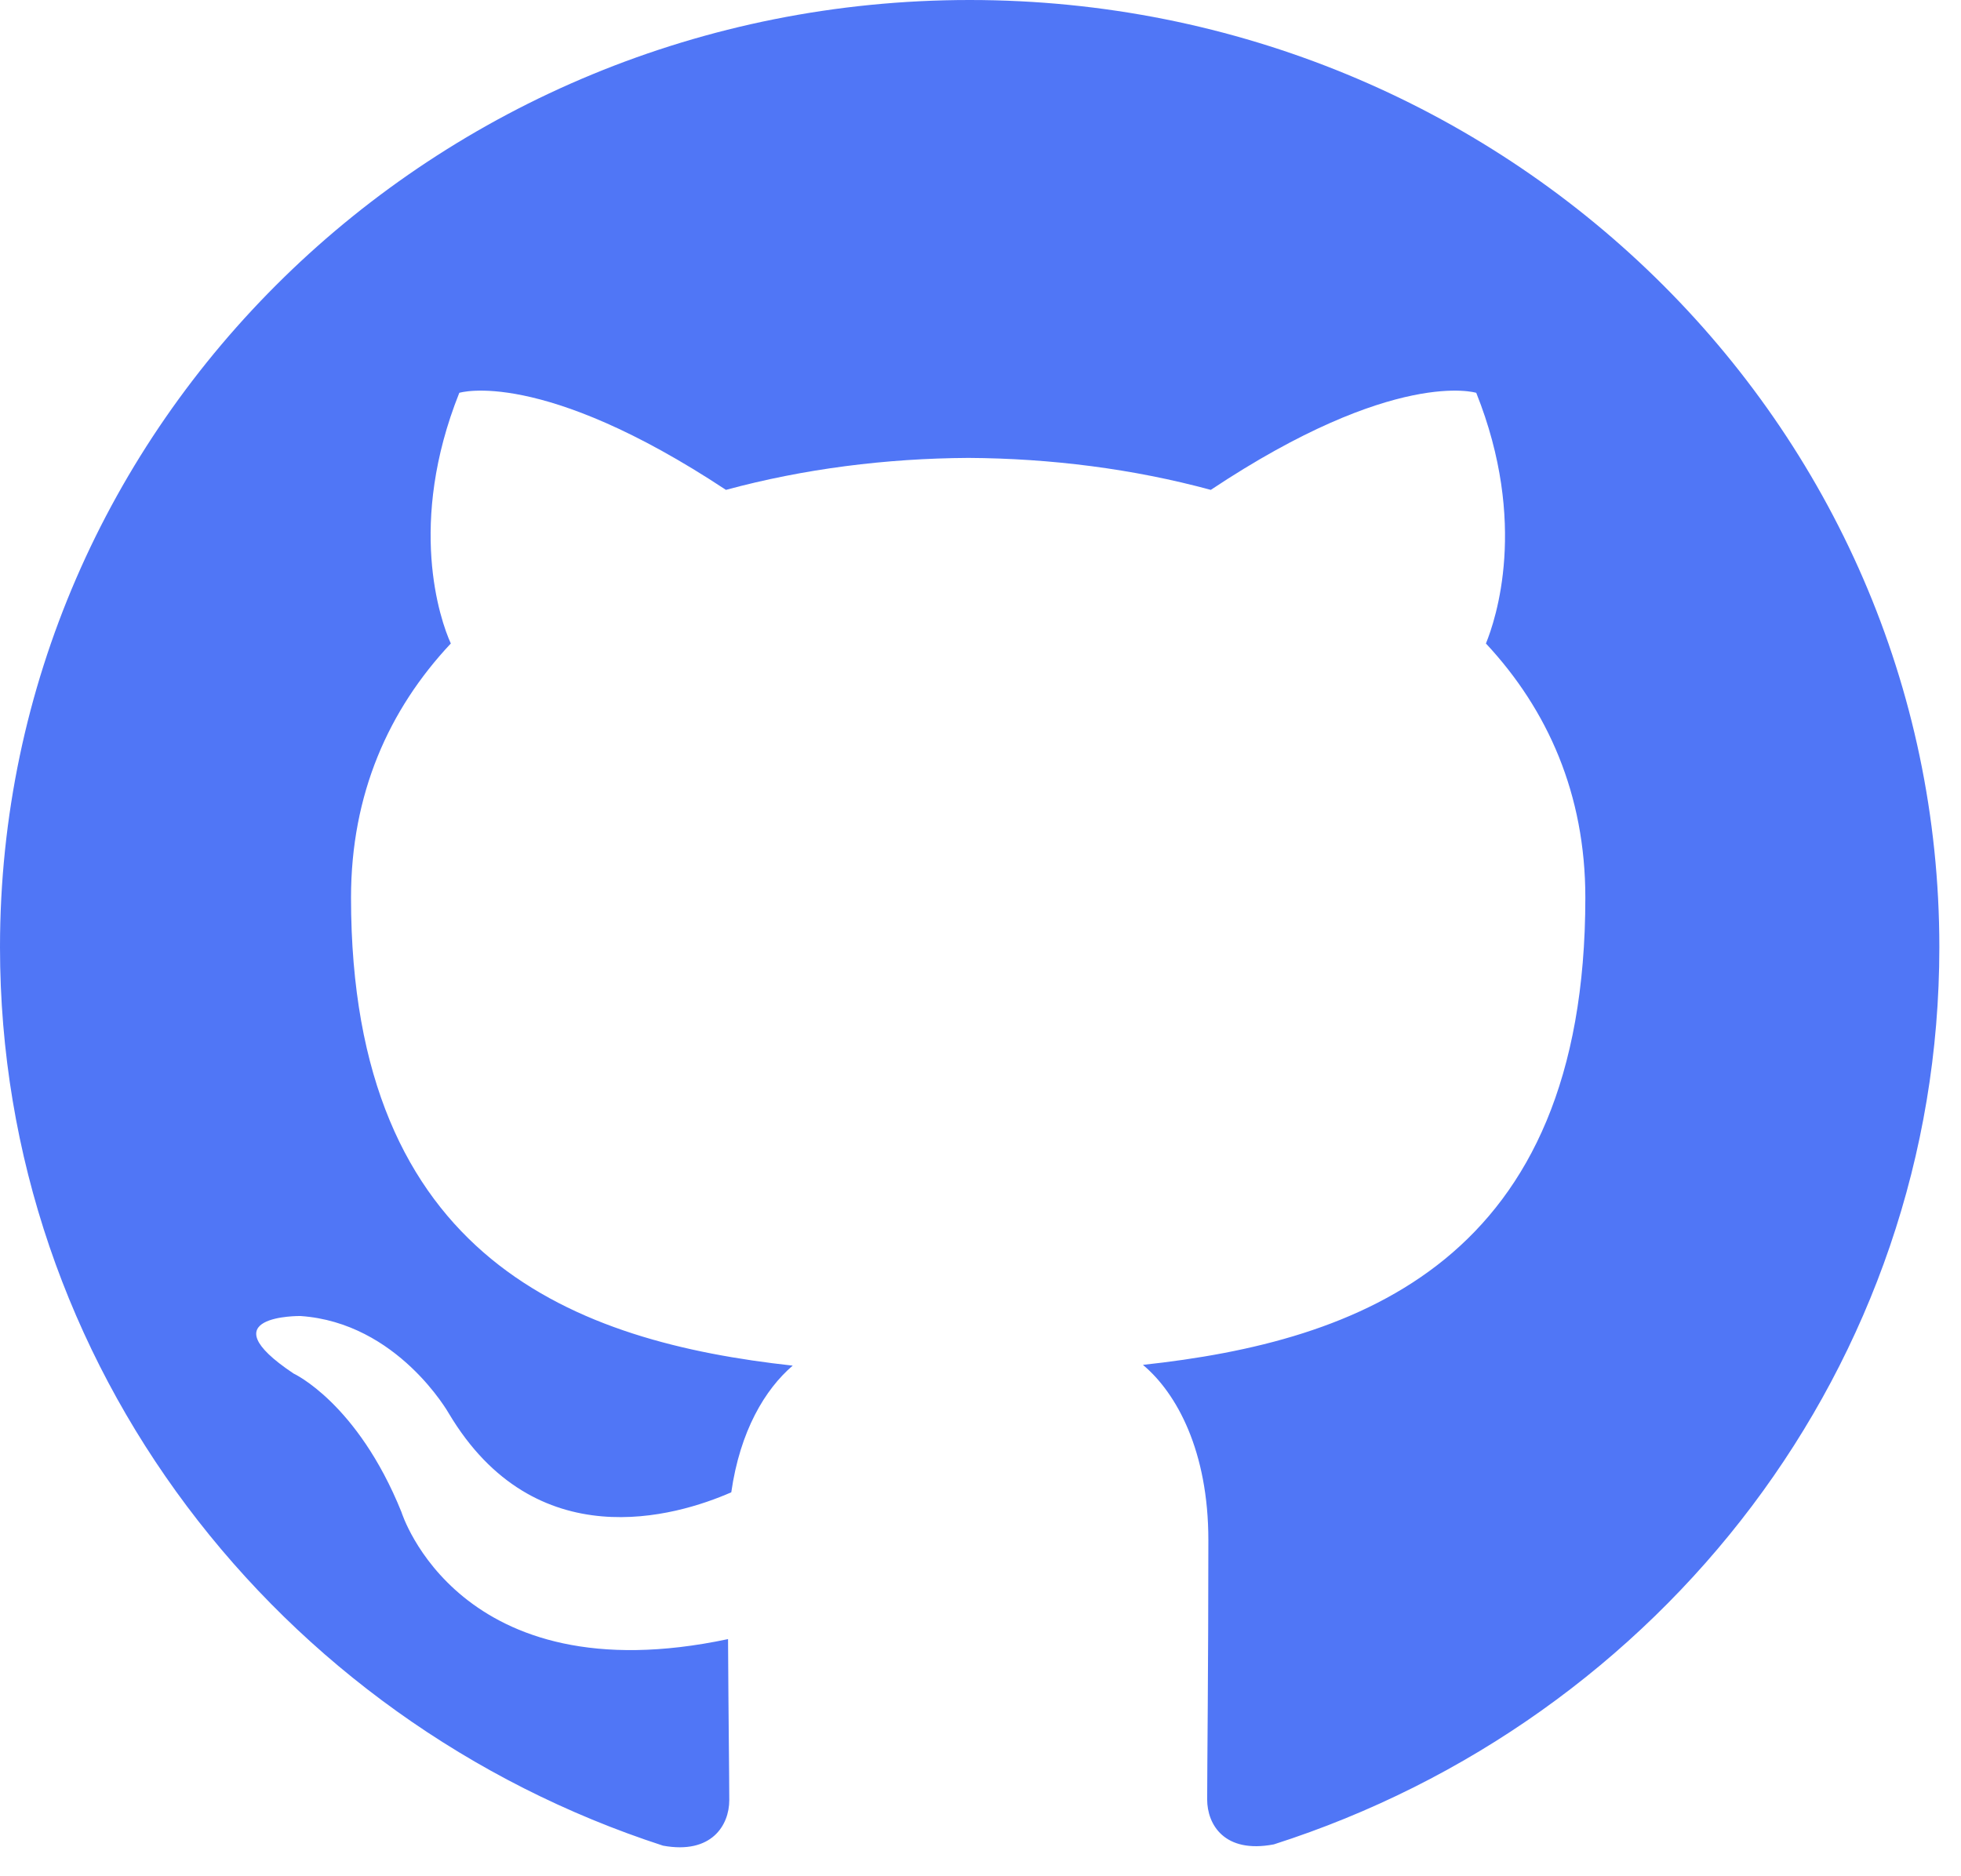
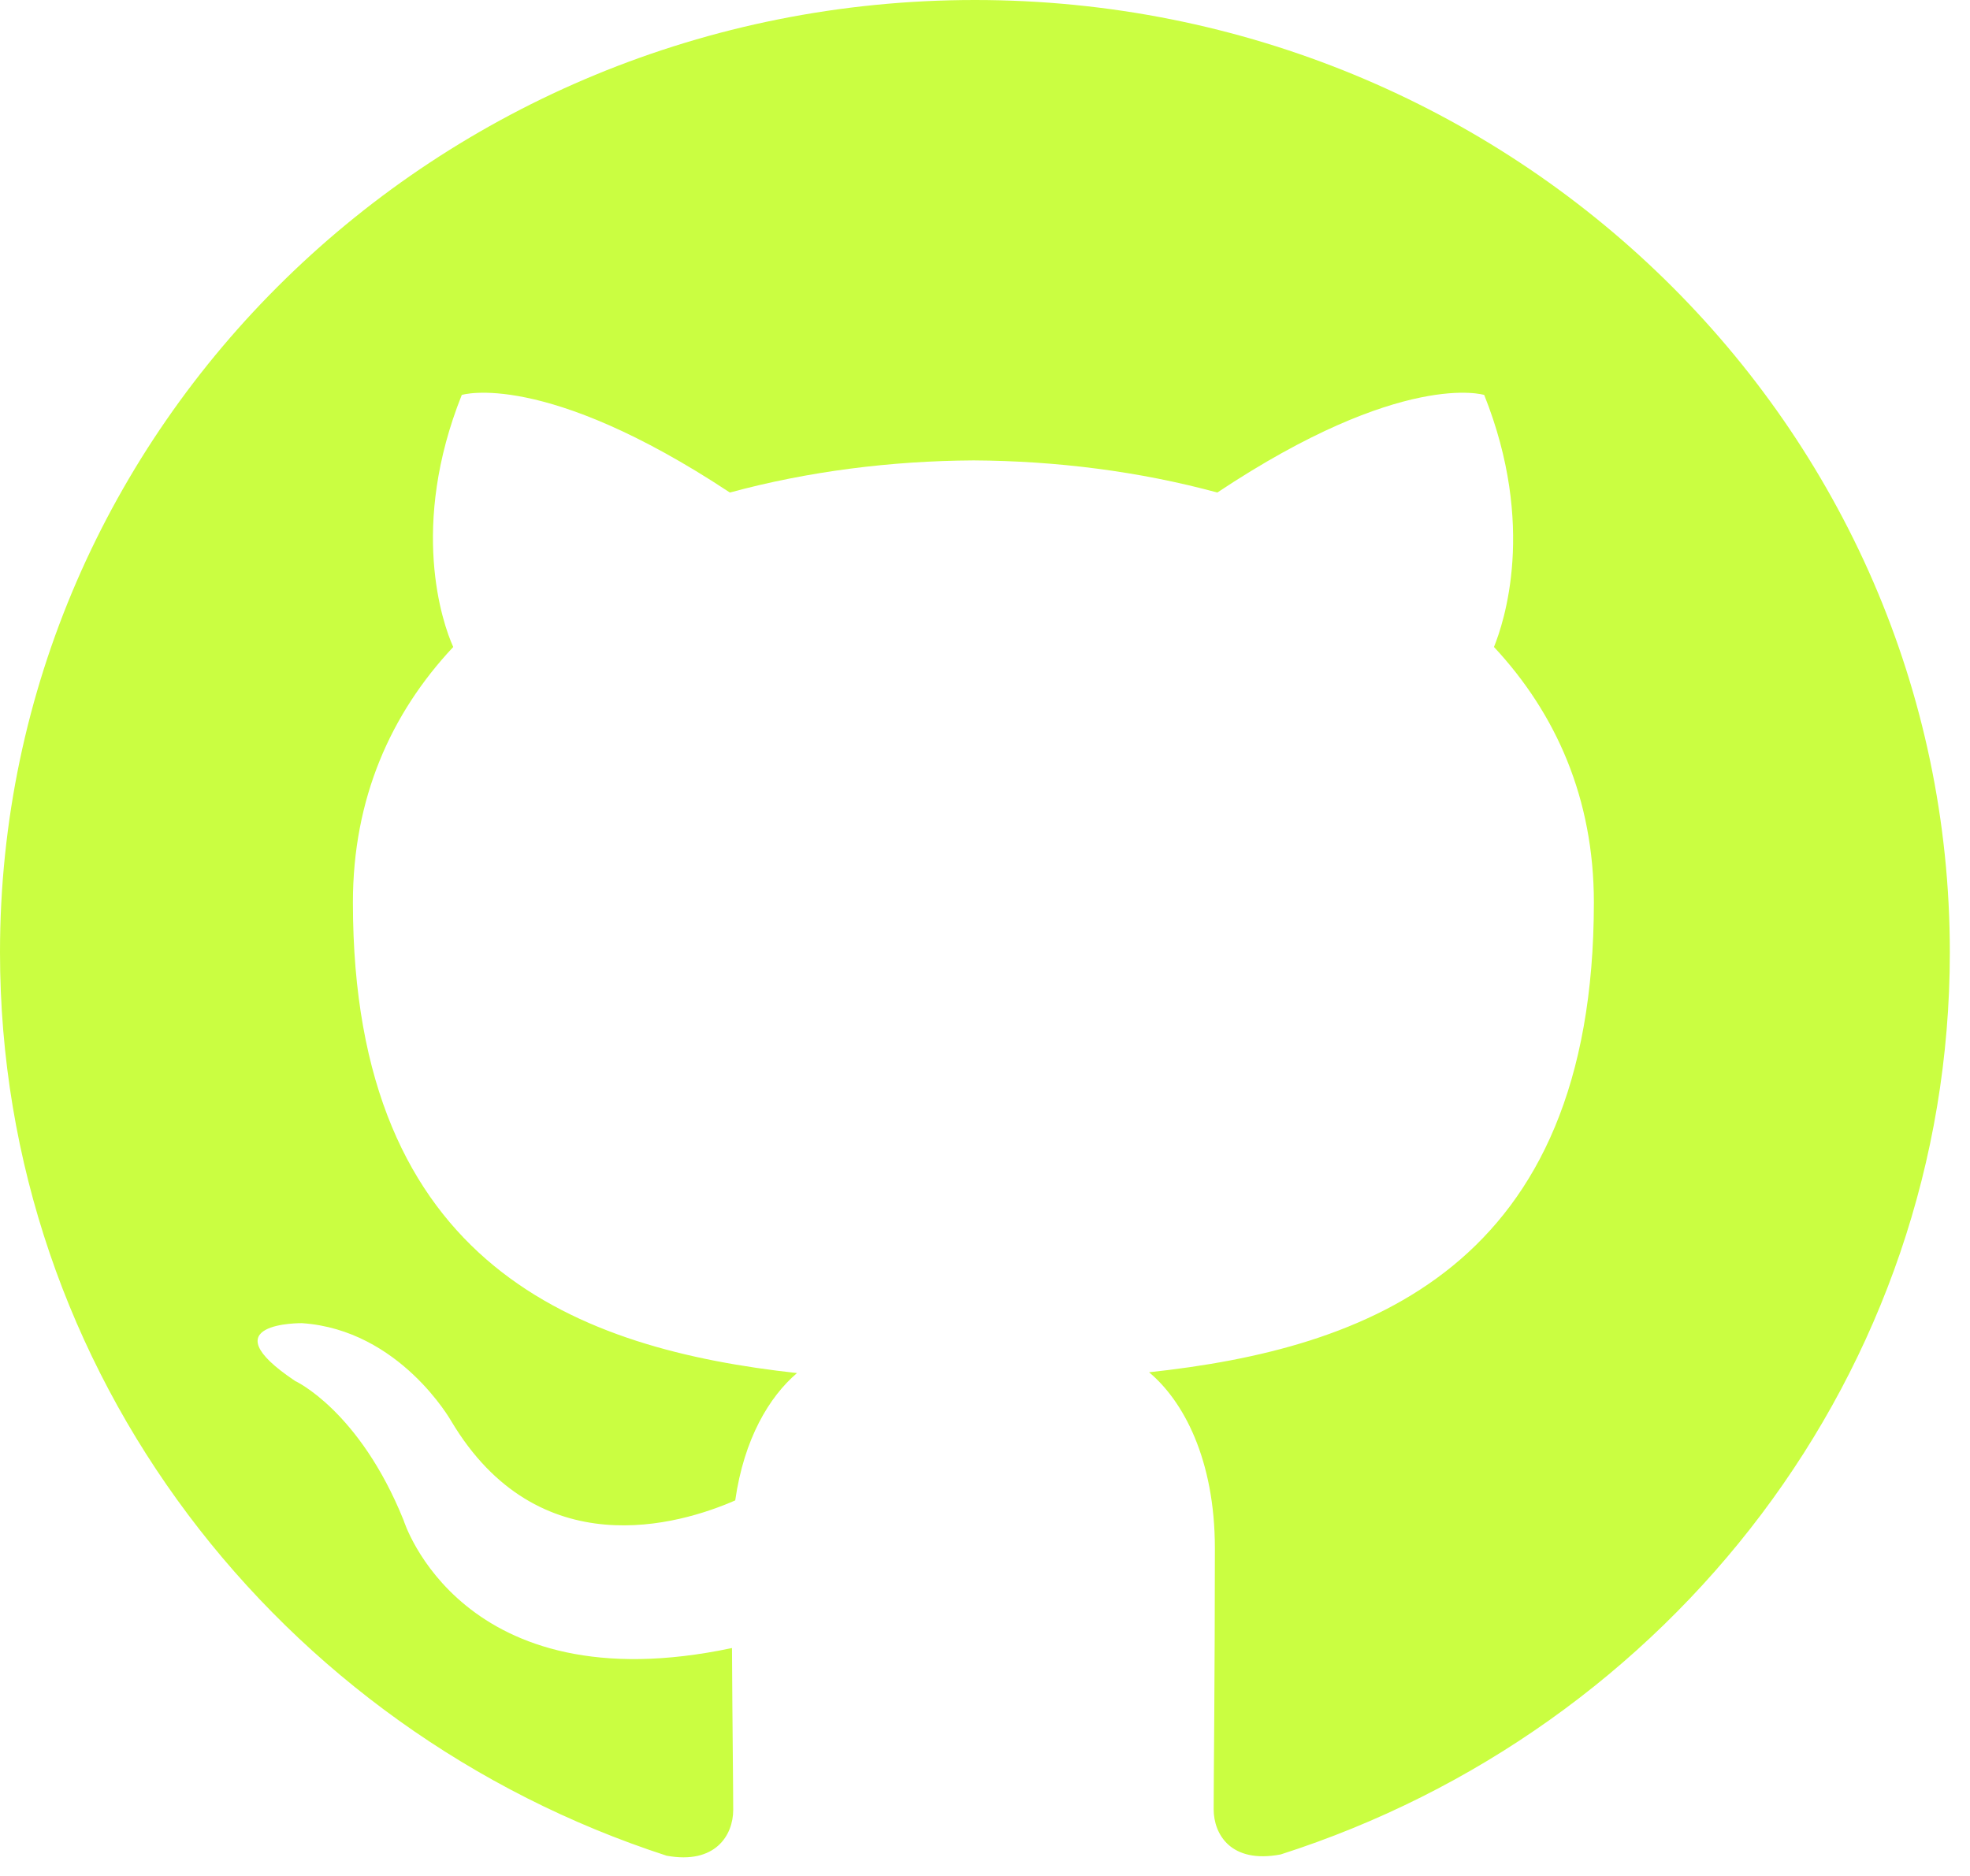
- <svg xmlns="http://www.w3.org/2000/svg" width="46" height="44" viewBox="0 0 46 44" fill="none">
-   <g id="ð¦ icon &quot;github&quot;">
-     <path id="Vector" d="M22.746 0C10.179 0 0 9.949 0 22.22C0 32.039 6.517 40.366 15.553 43.301C16.69 43.51 17.107 42.823 17.107 42.233C17.107 41.705 17.088 40.307 17.078 38.455C10.751 39.796 9.417 35.474 9.417 35.474C8.382 32.91 6.886 32.224 6.886 32.224C4.826 30.847 7.046 30.875 7.046 30.875C9.33 31.03 10.53 33.163 10.53 33.163C12.558 36.561 15.854 35.58 17.154 35.011C17.359 33.574 17.945 32.595 18.595 32.039C13.543 31.484 8.234 29.573 8.234 21.059C8.234 18.633 9.115 16.652 10.575 15.097C10.319 14.536 9.551 12.277 10.774 9.216C10.774 9.216 12.679 8.619 17.029 11.493C18.849 10.999 20.782 10.754 22.716 10.743C24.649 10.754 26.582 10.999 28.402 11.493C32.724 8.619 34.629 9.216 34.629 9.216C35.852 12.277 35.084 14.536 34.856 15.097C36.306 16.652 37.188 18.633 37.188 21.059C37.188 29.595 31.871 31.474 26.81 32.021C27.606 32.687 28.345 34.05 28.345 36.131C28.345 39.105 28.317 41.494 28.317 42.216C28.317 42.799 28.715 43.494 29.881 43.271C38.981 40.357 45.492 32.025 45.492 22.22C45.492 9.949 35.307 0 22.746 0Z" fill="#5076F6" />
-   </g>
+ <svg xmlns="http://www.w3.org/2000/svg" width="42" height="40" viewBox="0 0 42 40" fill="none">
+   <path d="M20.785 0C9.301 0 0 9.091 0 20.304C0 29.277 5.955 36.886 14.212 39.568C15.251 39.759 15.632 39.131 15.632 38.591C15.632 38.109 15.615 36.832 15.606 35.14C9.824 36.365 8.605 32.416 8.605 32.416C7.659 30.072 6.293 29.446 6.293 29.446C4.41 28.187 6.438 28.213 6.438 28.213C8.525 28.355 9.622 30.304 9.622 30.304C11.475 33.409 14.487 32.512 15.675 31.992C15.862 30.68 16.398 29.785 16.992 29.277C12.376 28.769 7.524 27.023 7.524 19.243C7.524 17.027 8.33 15.216 9.663 13.795C9.429 13.282 8.728 11.218 9.845 8.421C9.845 8.421 11.586 7.876 15.561 10.502C17.224 10.05 18.991 9.827 20.757 9.817C22.524 9.827 24.291 10.05 25.953 10.502C29.902 7.876 31.643 8.421 31.643 8.421C32.76 11.218 32.059 13.282 31.851 13.795C33.176 15.216 33.981 17.027 33.981 19.243C33.981 27.043 29.123 28.761 24.498 29.26C25.226 29.869 25.901 31.114 25.901 33.016C25.901 35.734 25.875 37.916 25.875 38.576C25.875 39.109 26.239 39.744 27.304 39.541C35.62 36.877 41.57 29.263 41.57 20.304C41.57 9.091 32.263 0 20.785 0Z" fill="#CAFE41" />
</svg>
